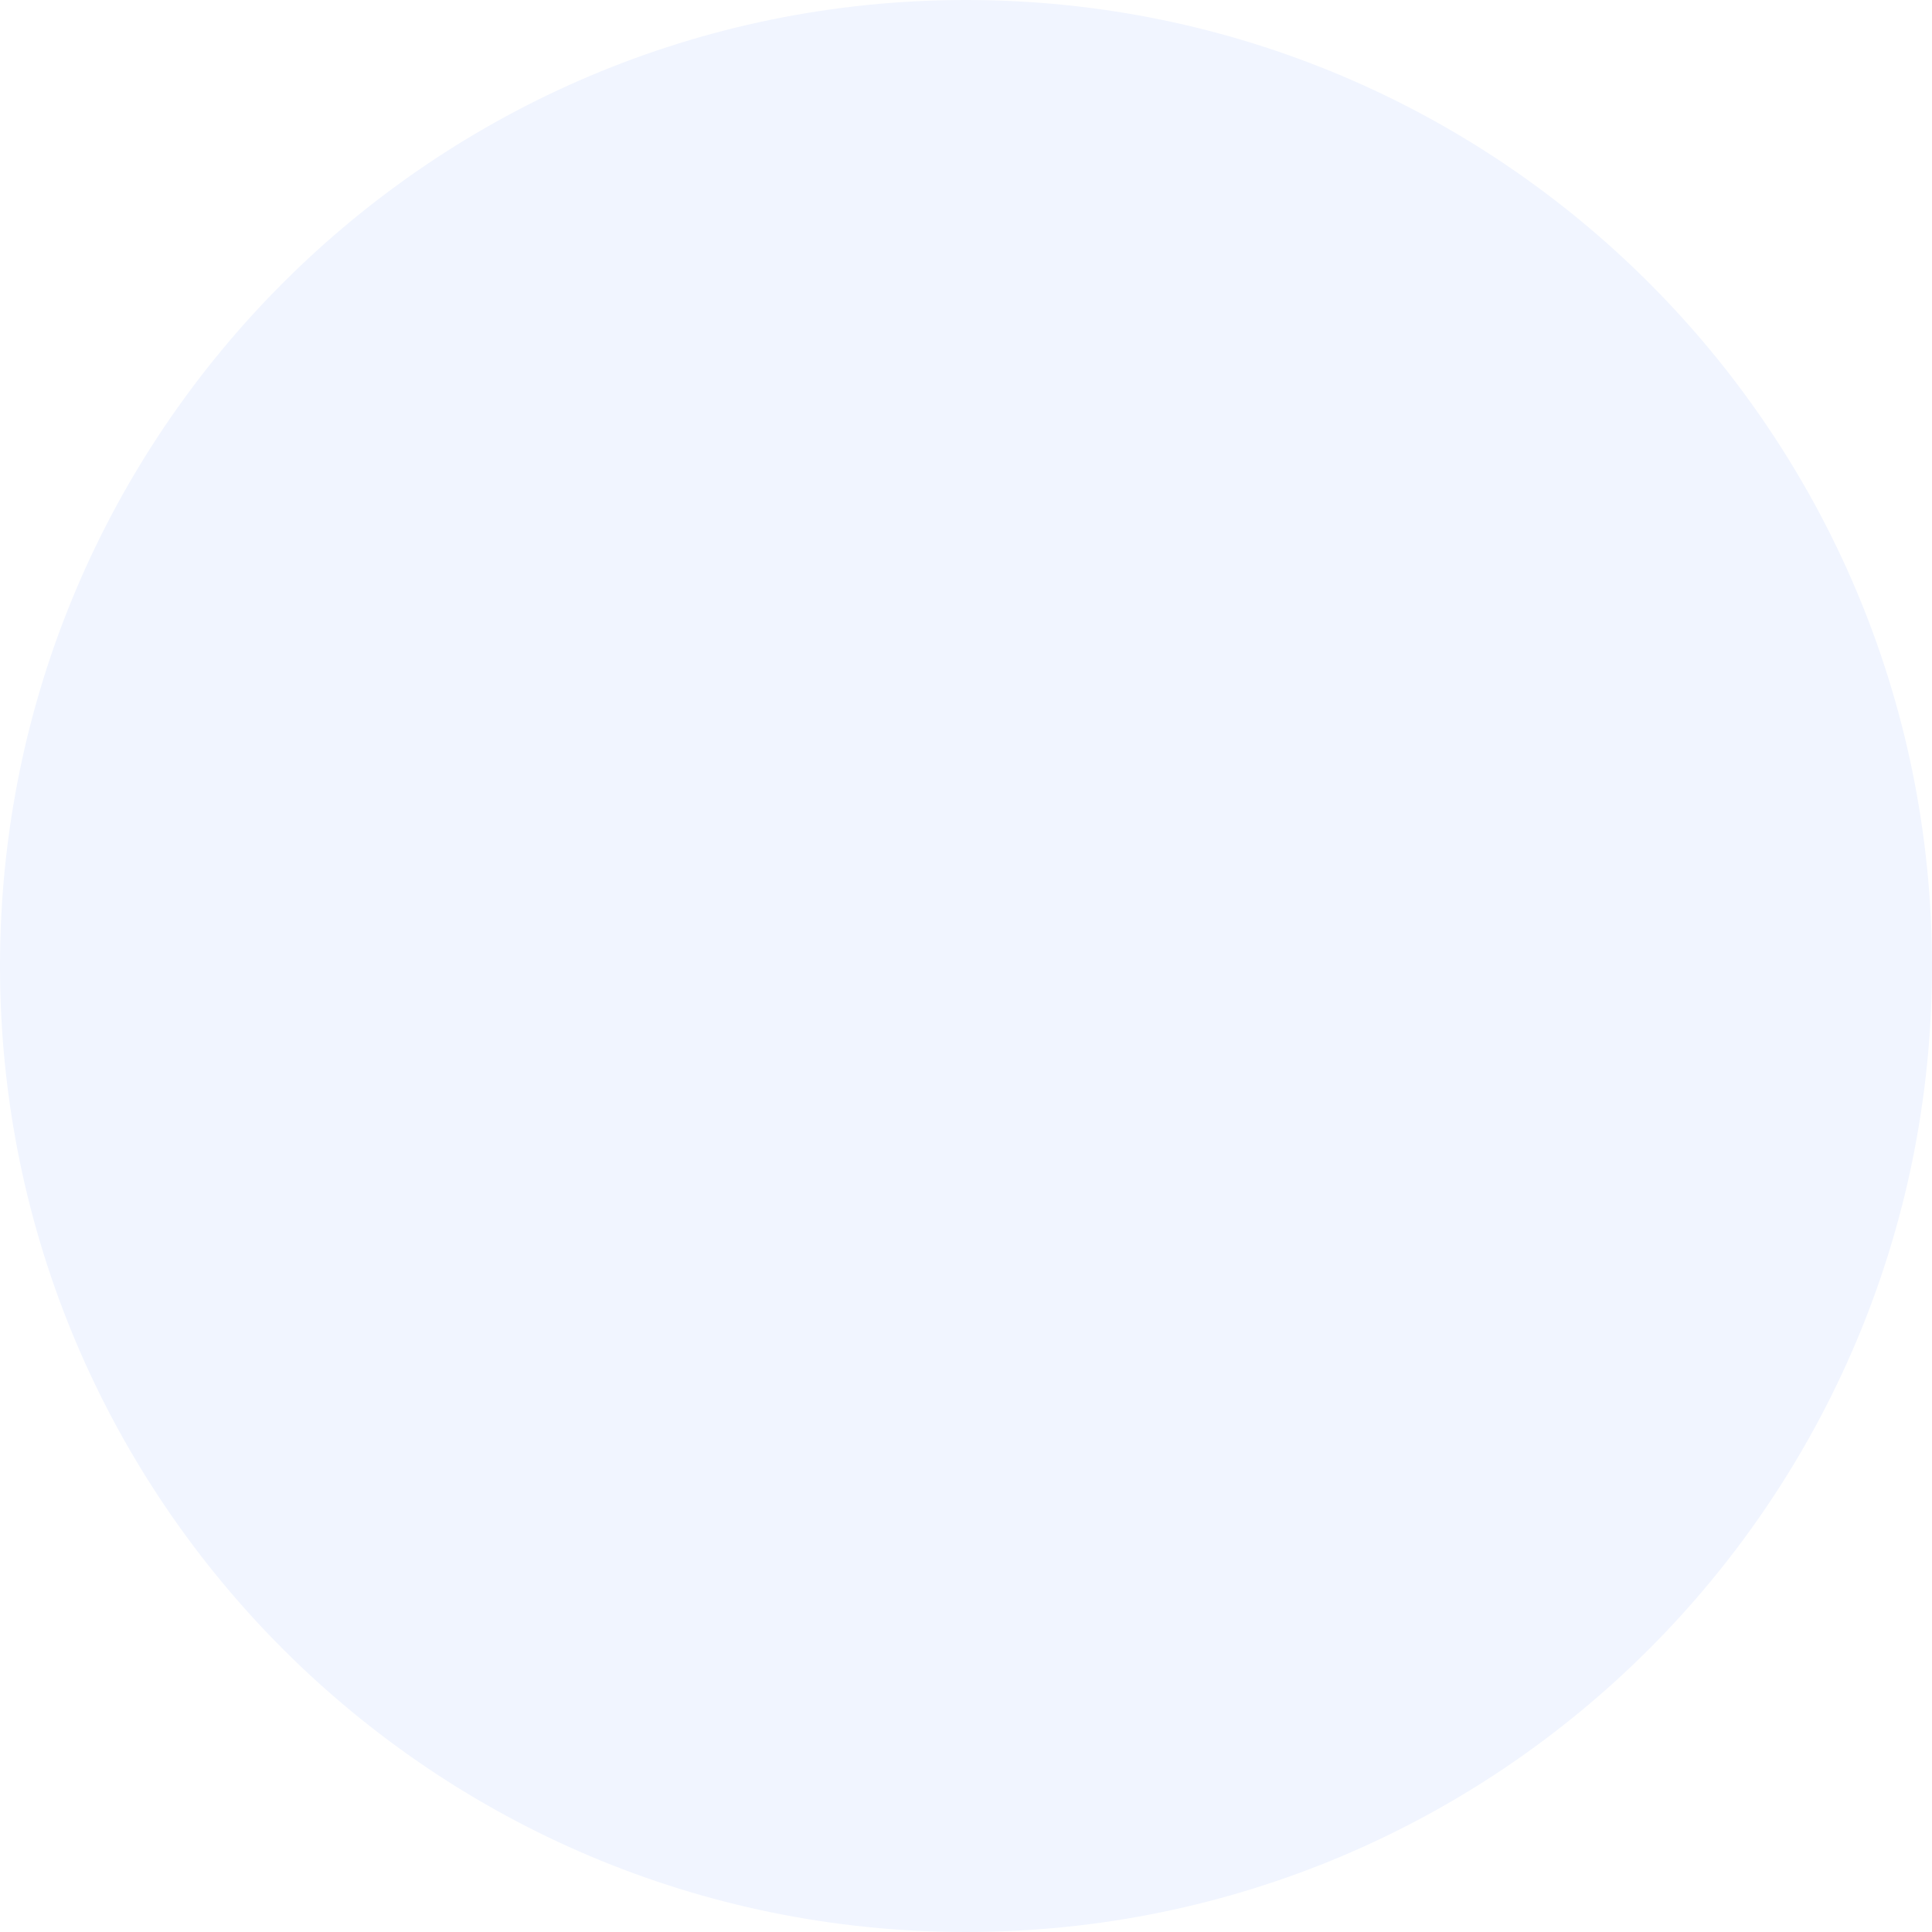
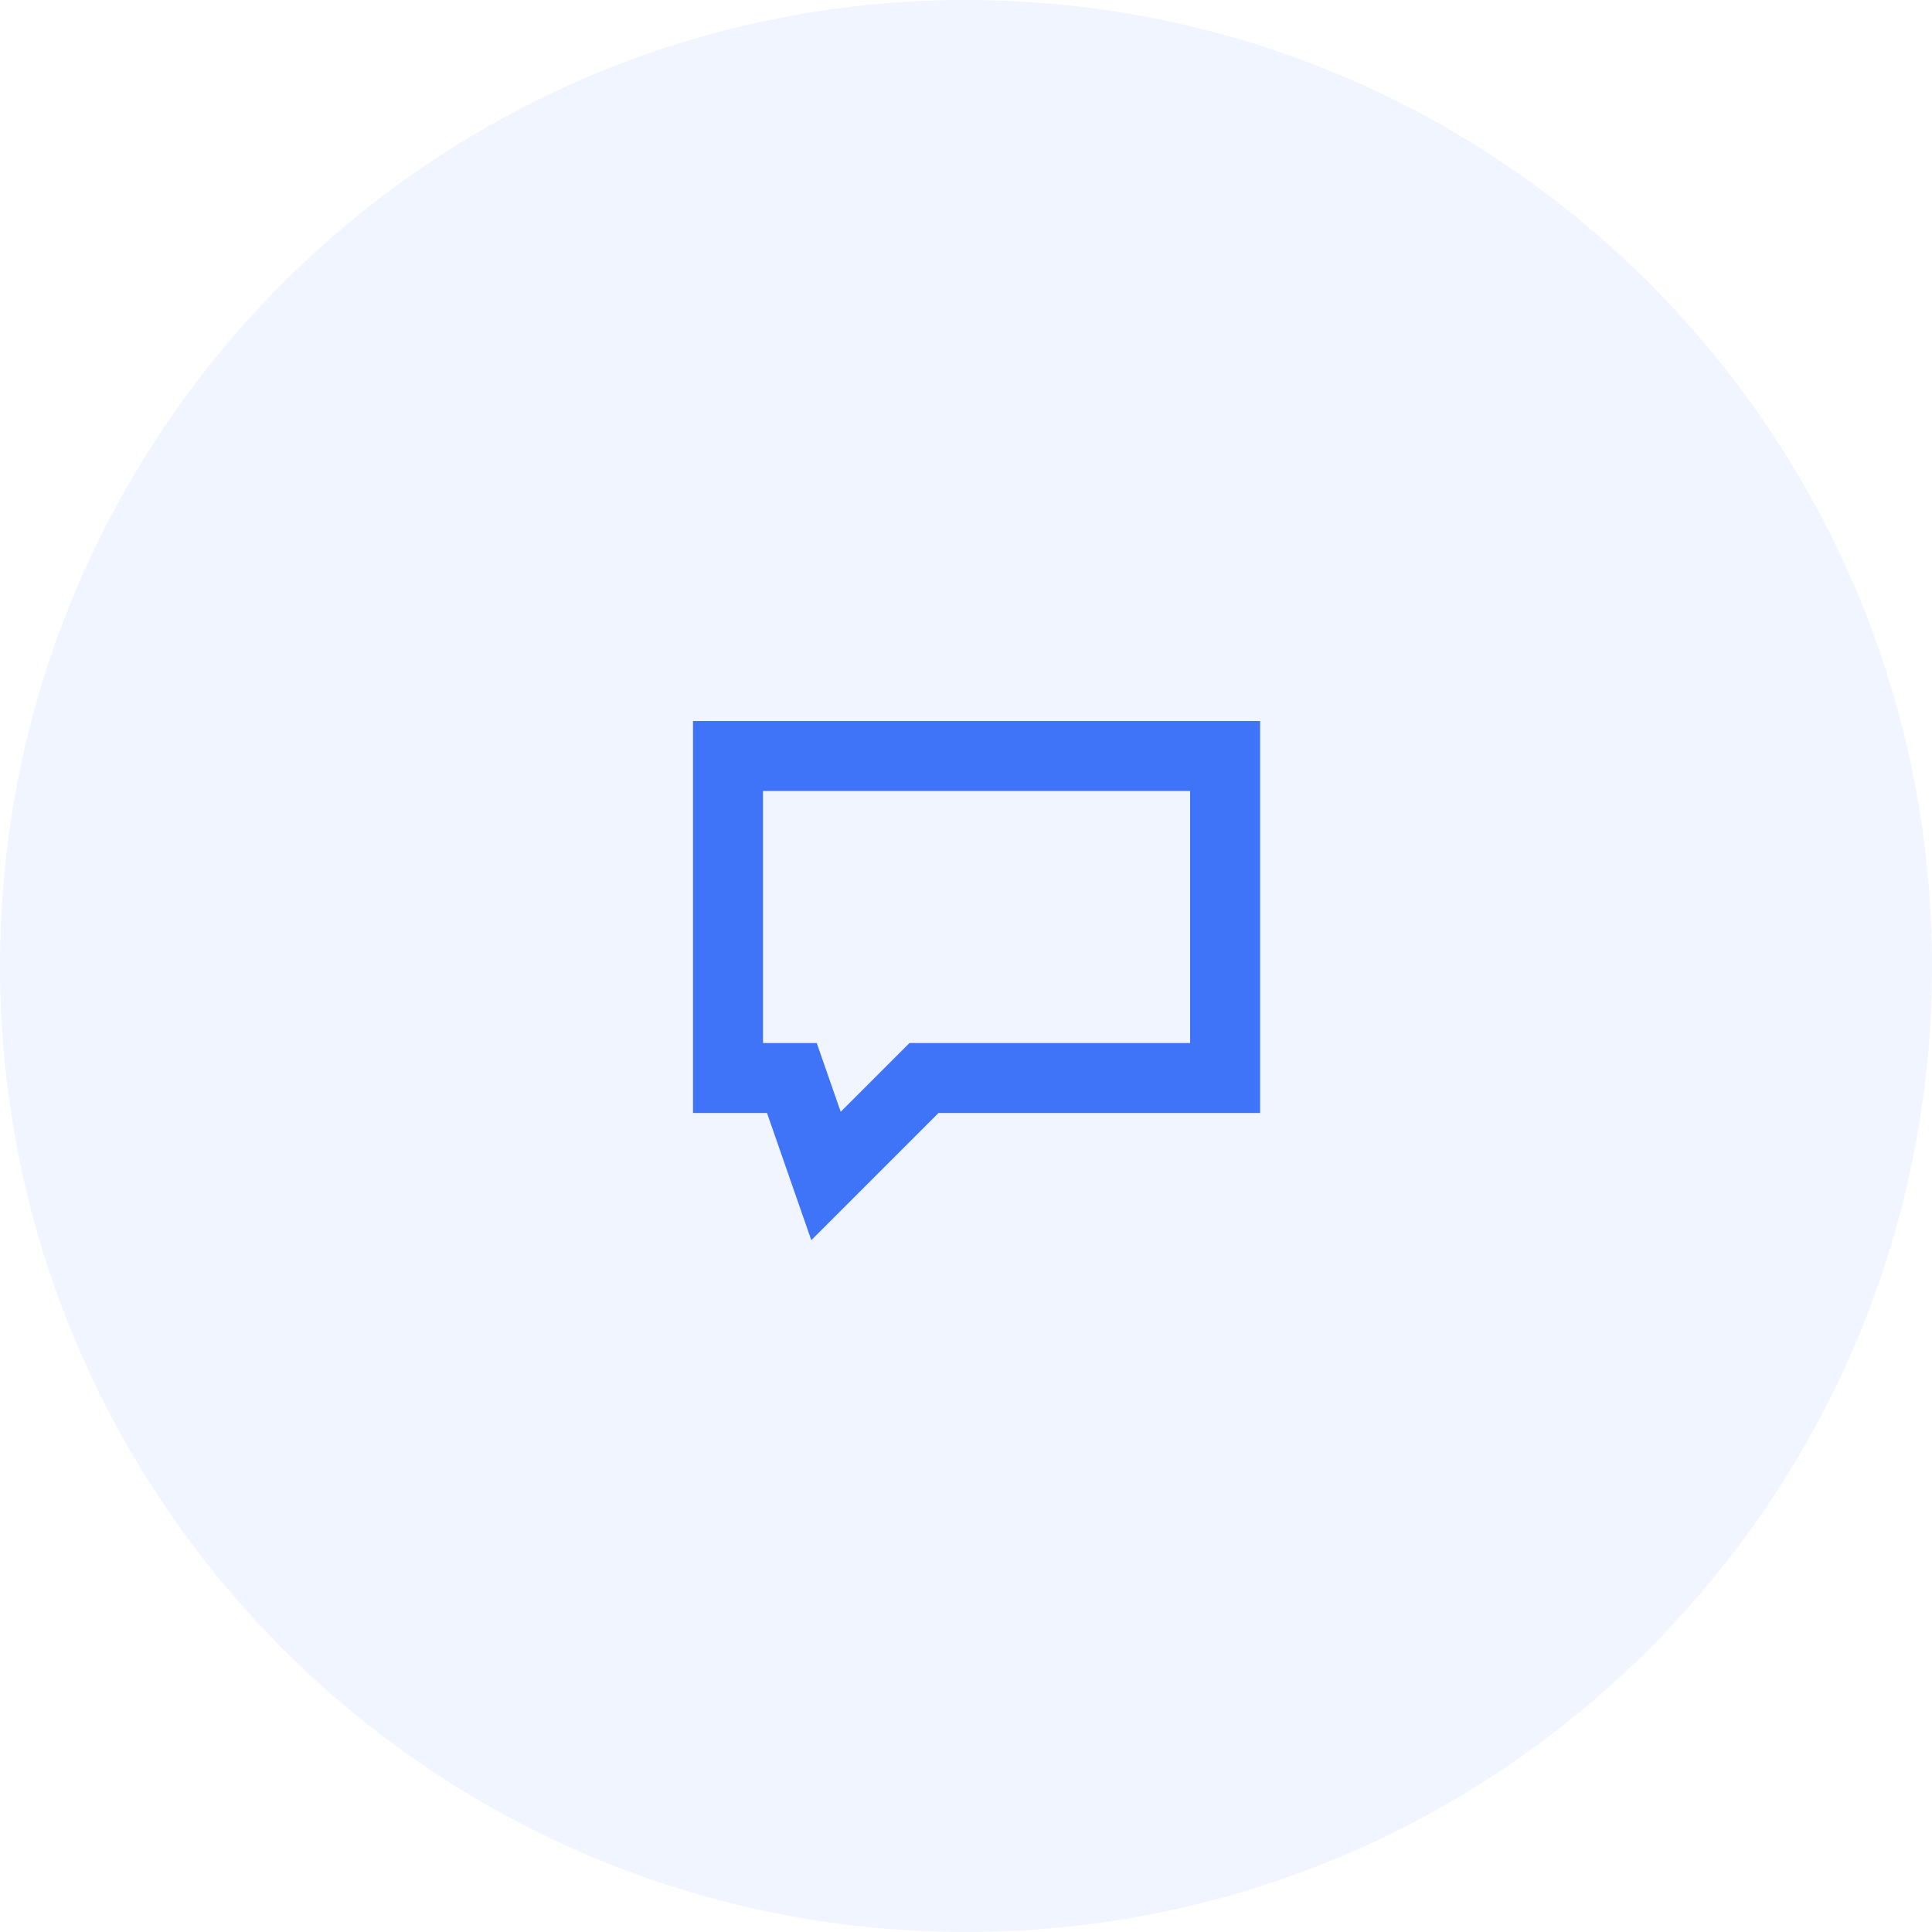
<svg xmlns="http://www.w3.org/2000/svg" viewBox="0 0 69 69" width="69" height="69" fill="none" customFrame="#000000">
-   <circle id="Ellipse 2.2" cx="34.5" cy="34.5" r="34.5" fill="rgb(241,245,255)" />
+   <g id="icon-3">
+     <circle id="Ellipse 2.2" cx="34.5" cy="34.5" r="34.5" fill="rgb(241,245,255)" />
+     <path id="Vector 2.5" d="M26 27L36.5 27L41 27L43.754 27L43.754 32.968L43.754 38.5L37.702 38.5L33 38.5L29.5 42L28.281 38.5L26 38.5L26 31.95L26 27Z" stroke="rgb(64,116,248)" stroke-width="2.5" />
+   </g>
</svg>
